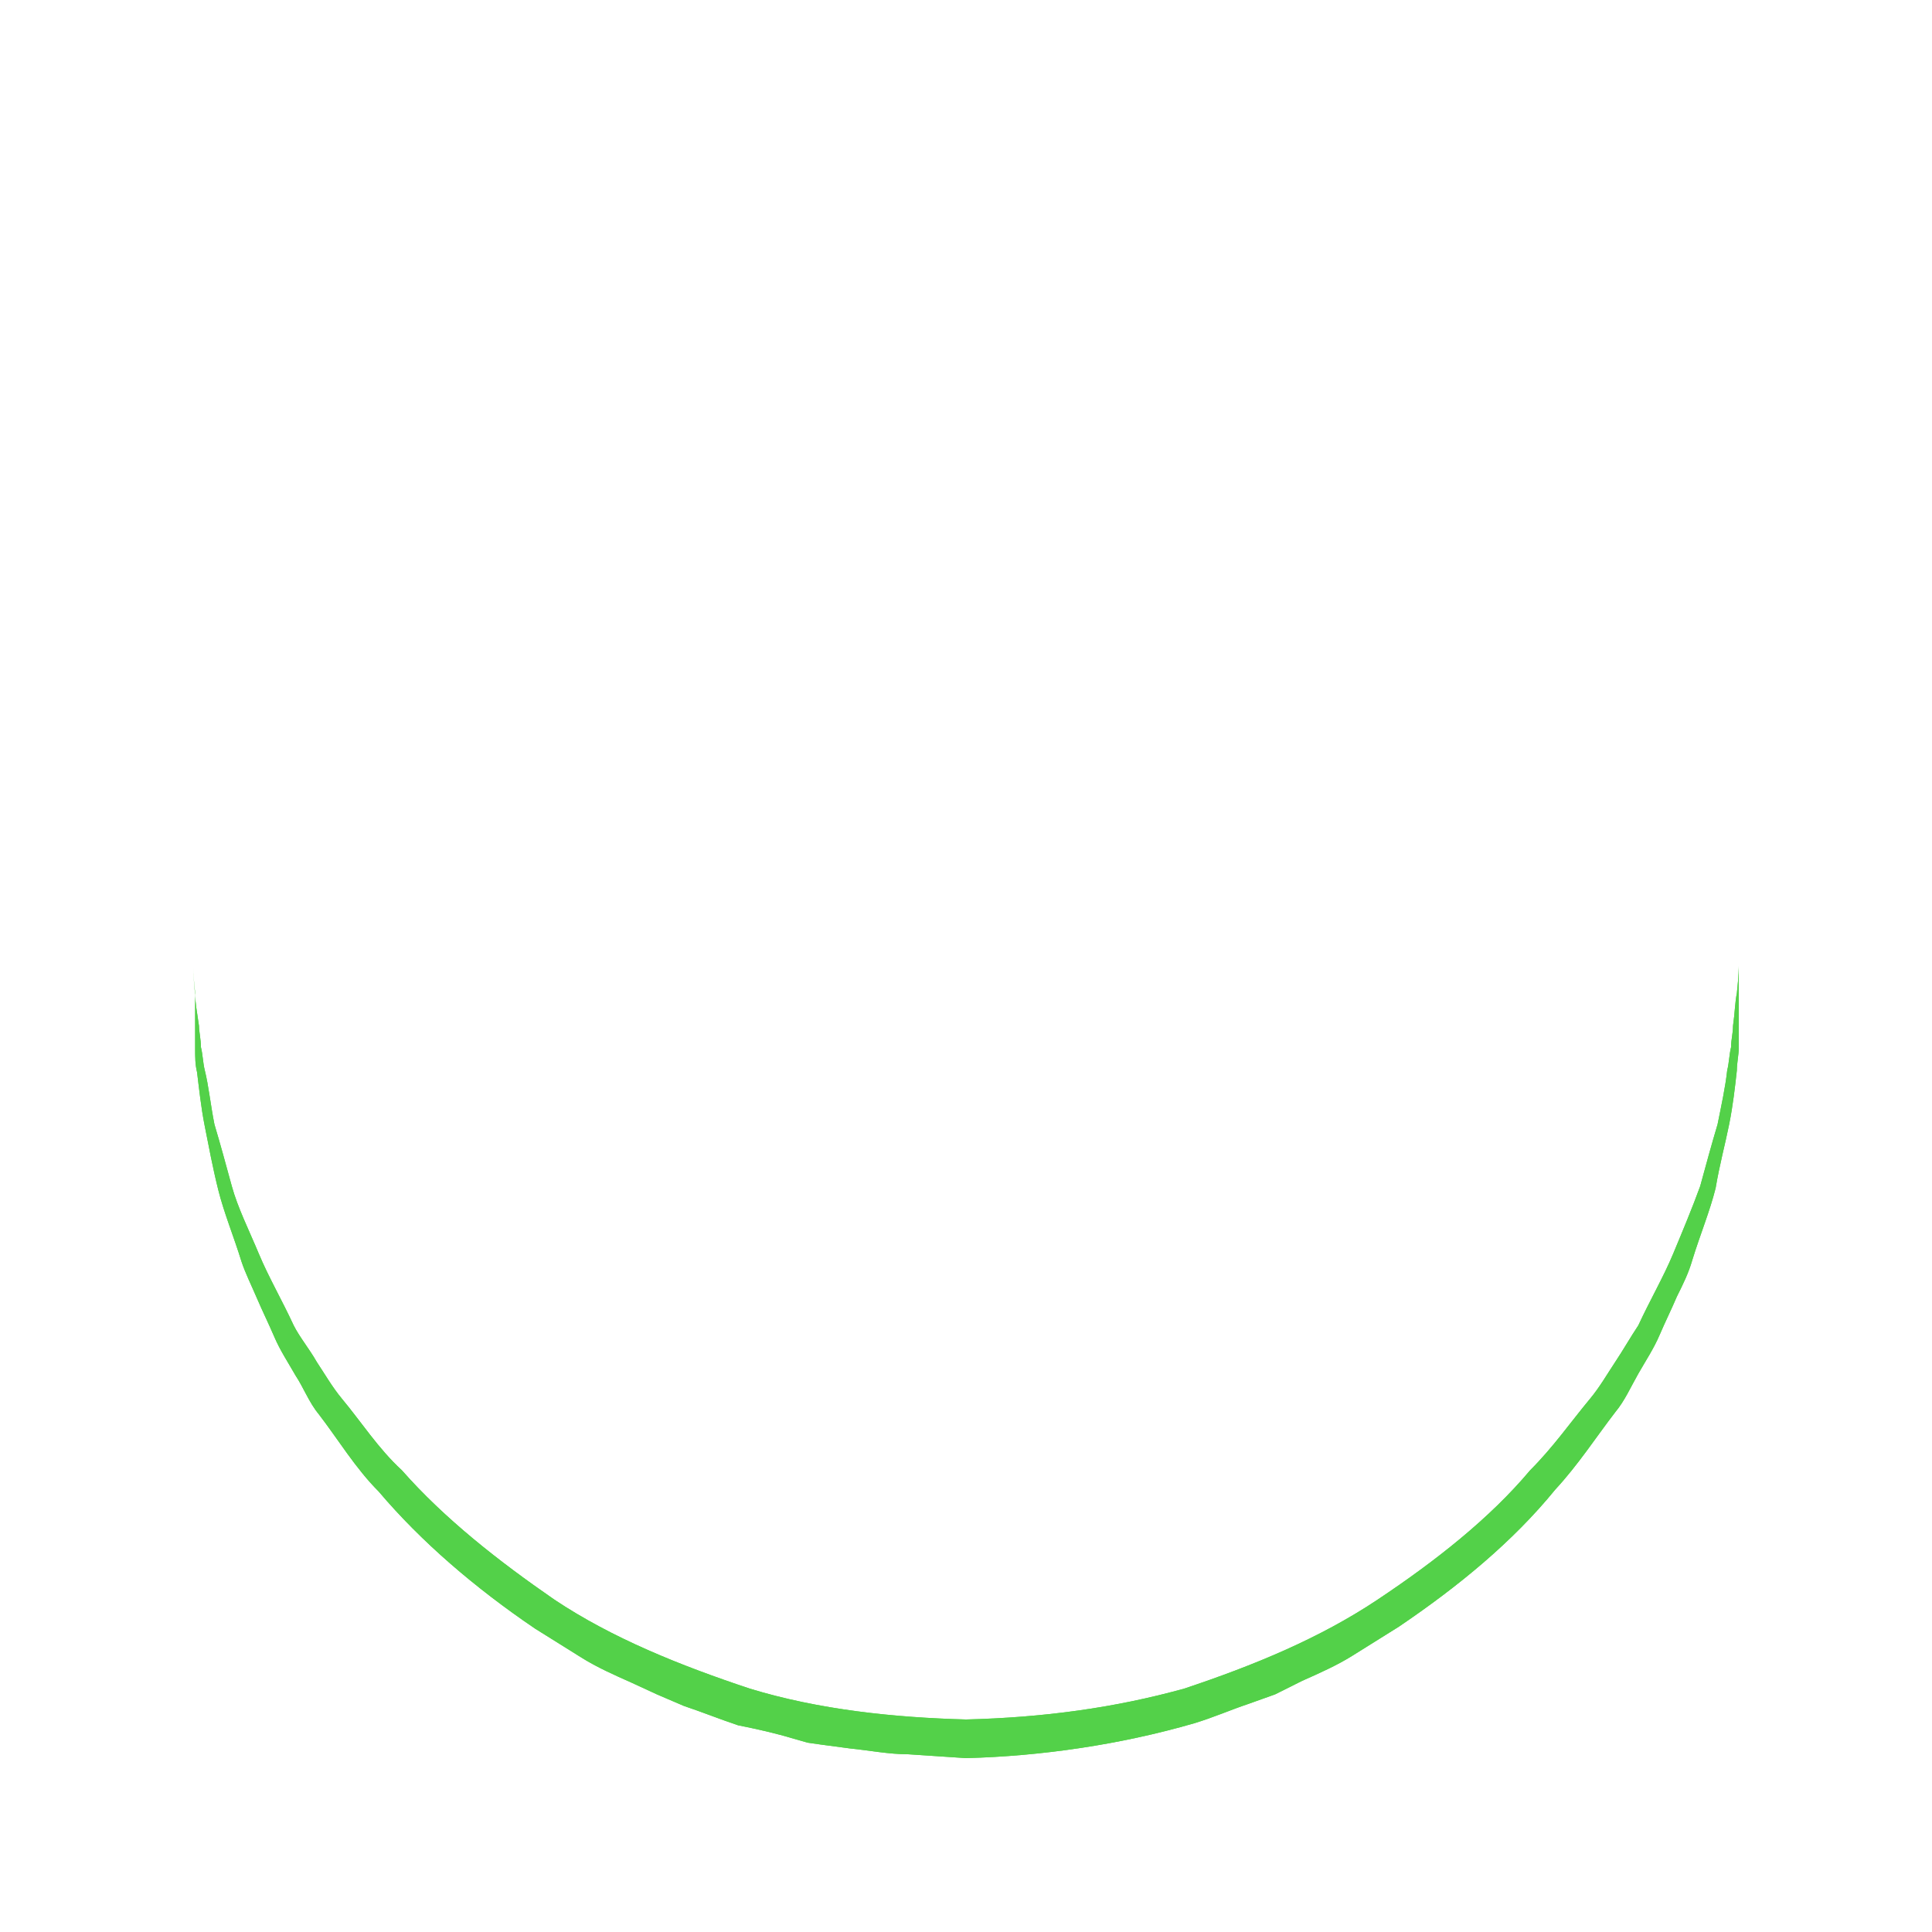
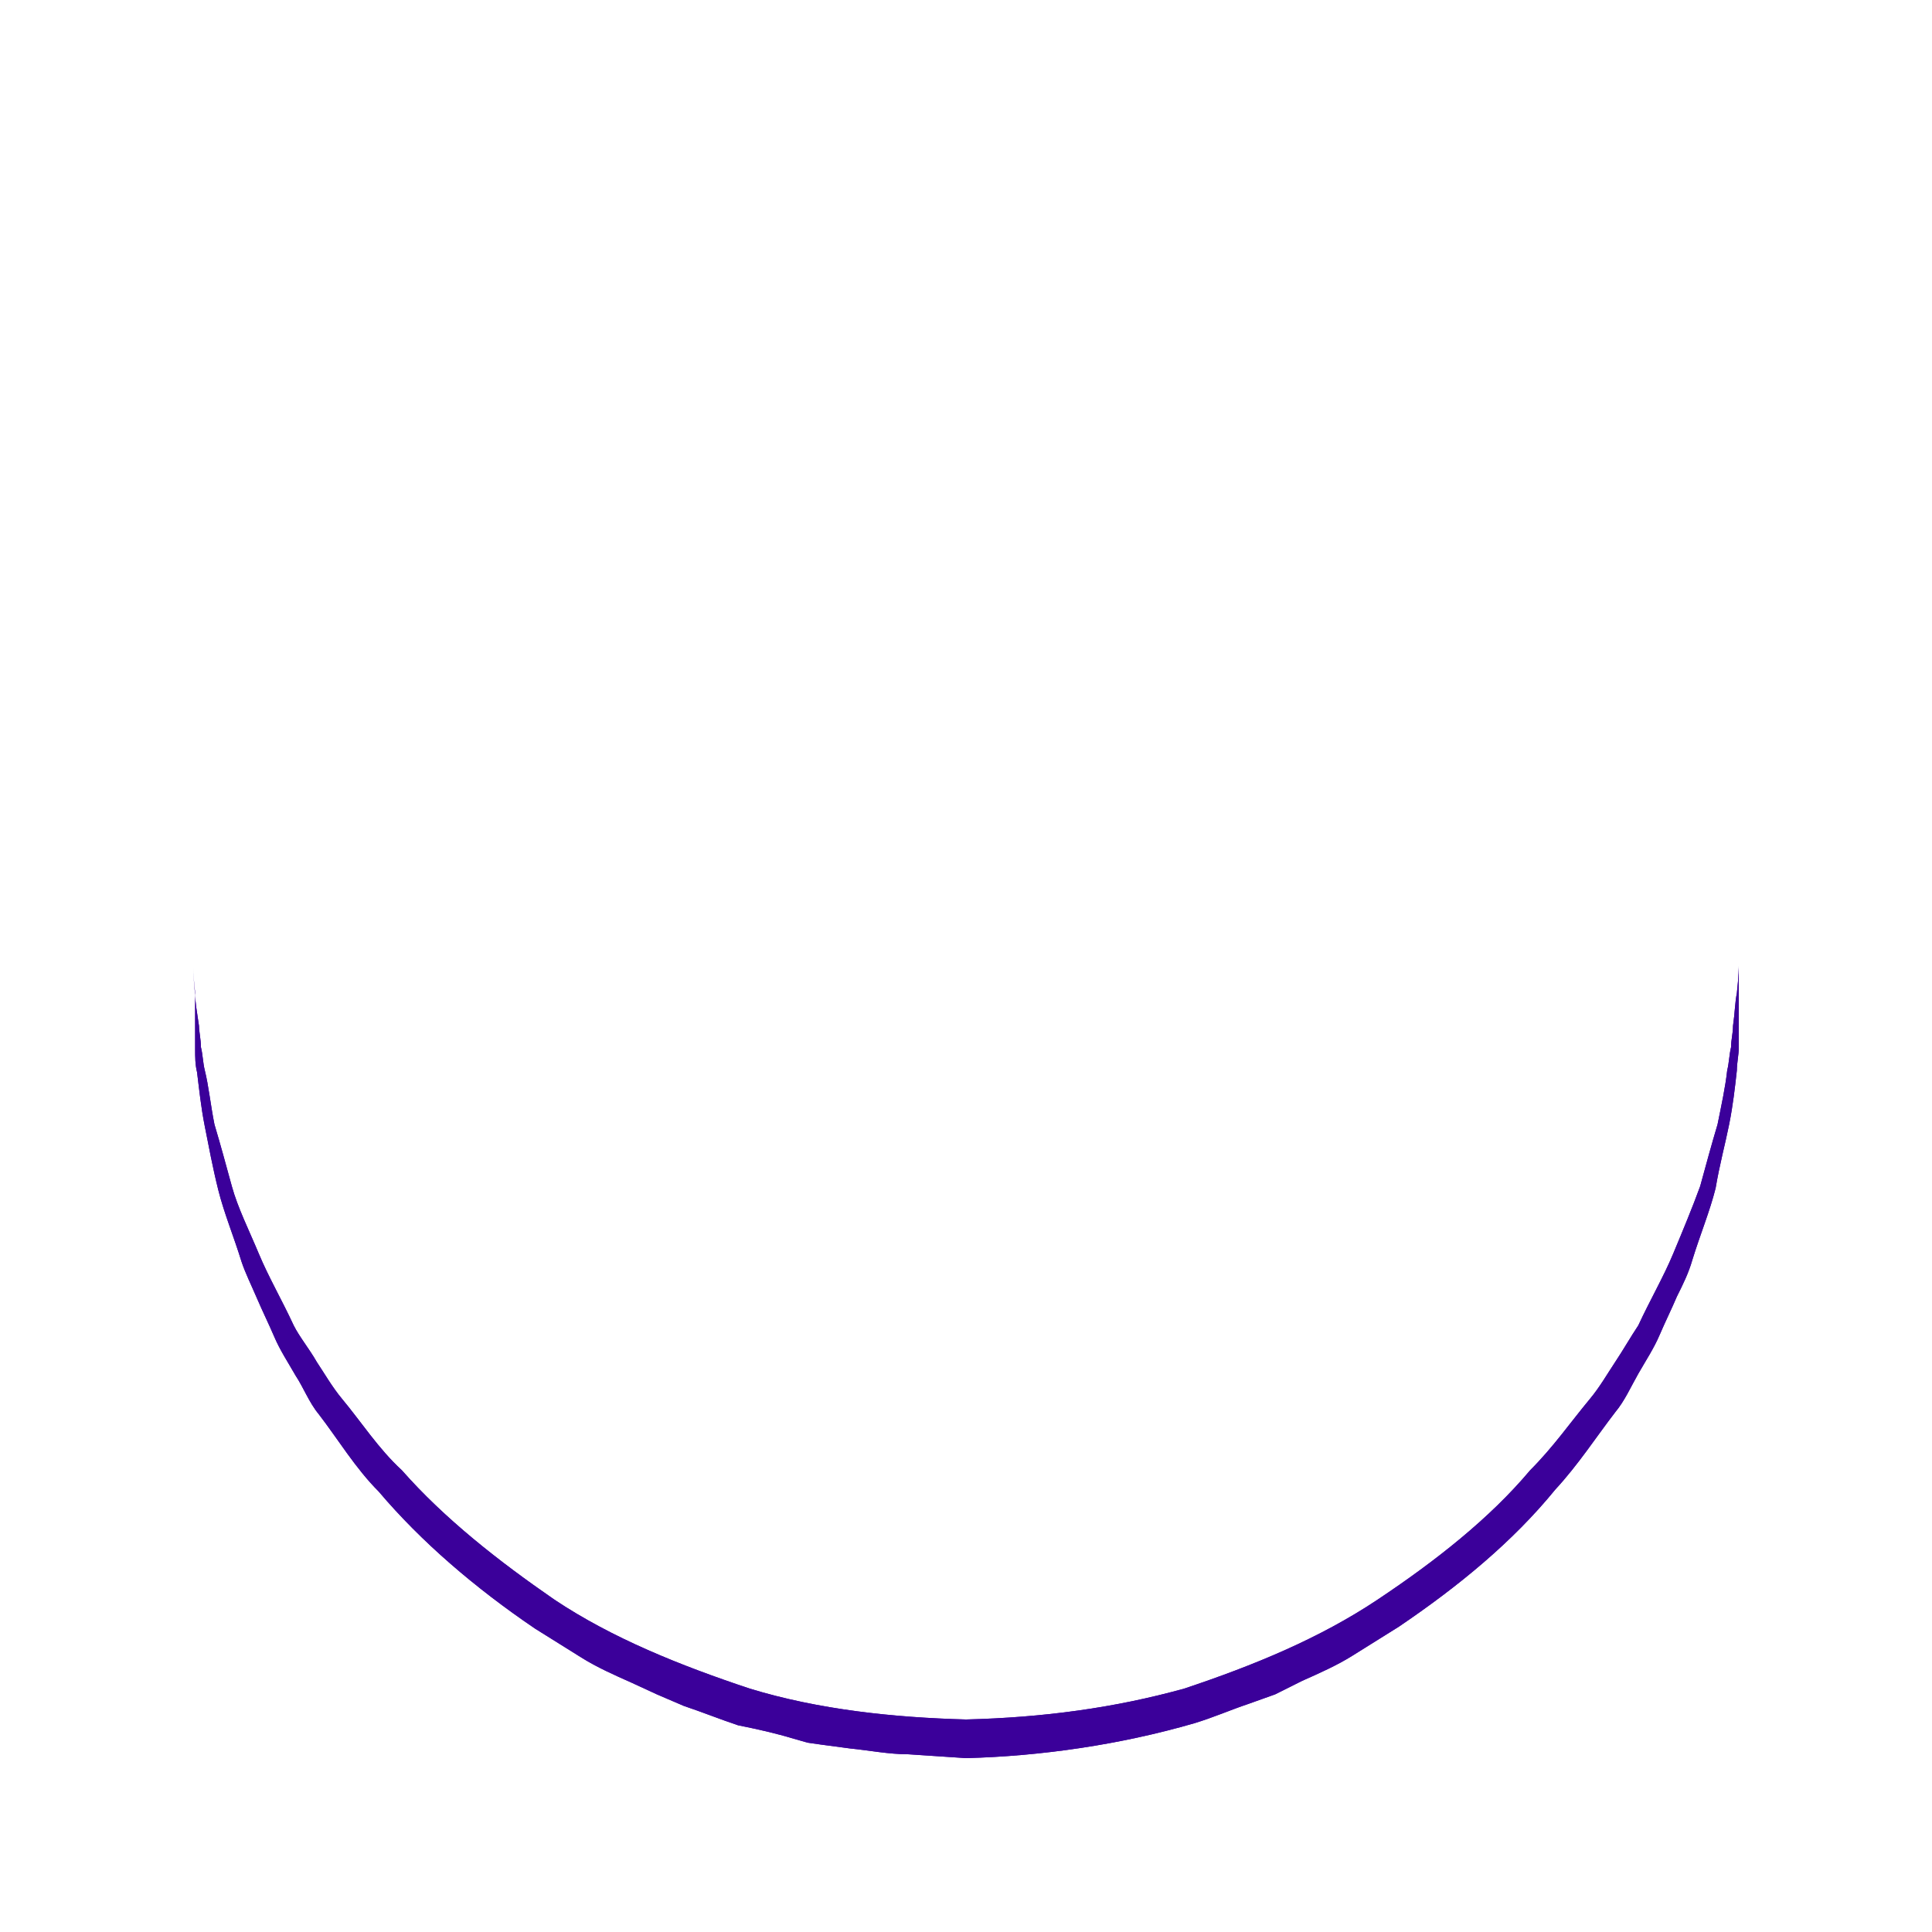
<svg xmlns="http://www.w3.org/2000/svg" width="106px" height="106px" viewBox="0 0 100 100" preserveAspectRatio="xMidYMid" class="uil-ring">
  <rect x="0" y="0" width="100" height="100" fill="none" class="bk" />
  <defs>
    <filter id="uil-ring-shadow" x="-100%" y="-100%" width="300%" height="300%">
      <feOffset result="offOut" in="SourceGraphic" dx="0" dy="0" />
      <feGaussianBlur result="blurOut" in="offOut" stdDeviation="0" />
      <feBlend in="SourceGraphic" in2="blurOut" mode="normal" />
    </filter>
  </defs>
-   <path d="M10,50c0,0,0,0.5,0.1,1.4c0,0.5,0.1,1,0.2,1.7c0,0.3,0.1,0.7,0.1,1.1c0.1,0.4,0.1,0.8,0.2,1.2c0.2,0.8,0.3,1.8,0.5,2.8 c0.3,1,0.6,2.1,0.9,3.2c0.3,1.1,0.9,2.3,1.4,3.5c0.5,1.2,1.2,2.4,1.8,3.7c0.3,0.6,0.8,1.2,1.2,1.9c0.4,0.6,0.8,1.3,1.3,1.9 c1,1.2,1.9,2.6,3.1,3.7c2.2,2.5,5,4.7,7.9,6.7c3,2,6.5,3.4,10.1,4.6c3.6,1.1,7.5,1.5,11.2,1.6c4-0.1,7.7-0.6,11.3-1.6 c3.6-1.2,7-2.6,10-4.6c3-2,5.8-4.2,7.9-6.7c1.2-1.2,2.1-2.5,3.1-3.7c0.5-0.6,0.9-1.3,1.3-1.9c0.4-0.6,0.8-1.3,1.2-1.9 c0.6-1.3,1.3-2.5,1.8-3.7c0.5-1.2,1-2.4,1.4-3.5c0.3-1.1,0.6-2.2,0.9-3.2c0.2-1,0.4-1.9,0.5-2.8c0.1-0.4,0.1-0.8,0.2-1.2 c0-0.4,0.1-0.7,0.1-1.1c0.1-0.7,0.1-1.2,0.2-1.7C90,50.5,90,50,90,50s0,0.5,0,1.4c0,0.5,0,1,0,1.7c0,0.3,0,0.7,0,1.1 c0,0.4-0.1,0.8-0.1,1.2c-0.1,0.9-0.2,1.8-0.4,2.8c-0.2,1-0.5,2.1-0.7,3.3c-0.3,1.2-0.8,2.4-1.2,3.7c-0.2,0.7-0.5,1.3-0.8,1.9 c-0.3,0.7-0.6,1.3-0.9,2c-0.3,0.7-0.7,1.3-1.1,2c-0.4,0.7-0.7,1.4-1.2,2c-1,1.3-1.9,2.7-3.1,4c-2.2,2.7-5,5-8.1,7.1 c-0.8,0.5-1.6,1-2.4,1.5c-0.8,0.5-1.7,0.9-2.6,1.3L66,87.7l-1.4,0.5c-0.9,0.3-1.8,0.7-2.8,1c-3.8,1.1-7.9,1.7-11.8,1.8L47,90.8 c-1,0-2-0.2-3-0.3l-1.5-0.2l-0.7-0.1L41.1,90c-1-0.3-1.9-0.5-2.9-0.7c-0.9-0.3-1.9-0.7-2.8-1L34,87.7l-1.3-0.6 c-0.9-0.4-1.8-0.8-2.6-1.3c-0.8-0.5-1.6-1-2.4-1.5c-3.1-2.1-5.9-4.5-8.1-7.1c-1.2-1.2-2.1-2.7-3.1-4c-0.5-0.6-0.8-1.4-1.2-2 c-0.4-0.7-0.8-1.3-1.1-2c-0.3-0.7-0.6-1.3-0.9-2c-0.3-0.7-0.6-1.3-0.8-1.9c-0.4-1.3-0.9-2.5-1.2-3.7c-0.3-1.2-0.5-2.3-0.7-3.3 c-0.2-1-0.3-2-0.4-2.8c-0.1-0.4-0.1-0.8-0.1-1.2c0-0.4,0-0.7,0-1.1c0-0.7,0-1.2,0-1.7C10,50.5,10,50,10,50z" fill="#53d148" filter="url(#uil-ring-shadow)">
+   <path d="M10,50c0,0,0,0.5,0.1,1.4c0,0.5,0.1,1,0.2,1.7c0,0.3,0.1,0.7,0.1,1.1c0.1,0.4,0.1,0.8,0.2,1.2c0.2,0.8,0.3,1.8,0.5,2.8 c0.3,1,0.6,2.1,0.9,3.2c0.3,1.1,0.9,2.3,1.4,3.5c0.5,1.2,1.2,2.4,1.8,3.7c0.3,0.6,0.8,1.2,1.2,1.9c0.4,0.6,0.8,1.3,1.3,1.9 c1,1.2,1.9,2.6,3.1,3.7c2.2,2.5,5,4.7,7.9,6.7c3,2,6.5,3.4,10.1,4.6c3.6,1.1,7.5,1.5,11.2,1.6c4-0.1,7.7-0.6,11.3-1.6 c3.6-1.2,7-2.6,10-4.6c3-2,5.8-4.2,7.9-6.7c1.2-1.2,2.1-2.5,3.1-3.7c0.5-0.6,0.9-1.3,1.3-1.9c0.4-0.6,0.8-1.3,1.2-1.9 c0.6-1.3,1.3-2.5,1.8-3.7c0.5-1.2,1-2.4,1.4-3.5c0.3-1.1,0.6-2.2,0.9-3.2c0.2-1,0.4-1.9,0.5-2.8c0.1-0.4,0.1-0.8,0.2-1.2 c0-0.4,0.1-0.7,0.1-1.1c0.1-0.7,0.1-1.2,0.2-1.7C90,50.5,90,50,90,50s0,0.5,0,1.4c0,0.5,0,1,0,1.7c0,0.3,0,0.7,0,1.1 c0,0.4-0.1,0.8-0.1,1.2c-0.1,0.9-0.2,1.8-0.4,2.8c-0.2,1-0.5,2.1-0.7,3.3c-0.3,1.2-0.8,2.4-1.2,3.7c-0.2,0.7-0.5,1.3-0.8,1.9 c-0.3,0.7-0.6,1.3-0.9,2c-0.3,0.7-0.7,1.3-1.1,2c-0.4,0.7-0.7,1.4-1.2,2c-1,1.3-1.9,2.7-3.1,4c-2.2,2.7-5,5-8.1,7.1 c-0.8,0.5-1.6,1-2.4,1.5c-0.8,0.5-1.7,0.9-2.6,1.3L66,87.7l-1.4,0.5c-0.9,0.3-1.8,0.7-2.8,1c-3.8,1.1-7.9,1.7-11.8,1.8L47,90.8 c-1,0-2-0.2-3-0.3l-1.5-0.2l-0.7-0.1L41.1,90c-1-0.3-1.9-0.5-2.9-0.7c-0.9-0.3-1.9-0.7-2.8-1L34,87.7l-1.3-0.6 c-0.9-0.4-1.8-0.8-2.6-1.3c-0.8-0.5-1.6-1-2.4-1.5c-3.1-2.1-5.9-4.5-8.1-7.1c-1.2-1.2-2.1-2.7-3.1-4c-0.5-0.6-0.8-1.4-1.2-2 c-0.4-0.7-0.8-1.3-1.1-2c-0.3-0.7-0.6-1.3-0.9-2c-0.3-0.7-0.6-1.3-0.8-1.9c-0.4-1.3-0.9-2.5-1.2-3.7c-0.3-1.2-0.5-2.3-0.7-3.3 c-0.2-1-0.3-2-0.4-2.8c-0.1-0.4-0.1-0.8-0.1-1.2c0-0.4,0-0.7,0-1.1c0-0.7,0-1.2,0-1.7C10,50.5,10,50,10,50z" fill="#3b009a" filter="url(#uil-ring-shadow)">
    <animateTransform attributeName="transform" type="rotate" from="0 50 50" to="360 50 50" repeatCount="indefinite" dur="1s" />
  </path>
</svg>
